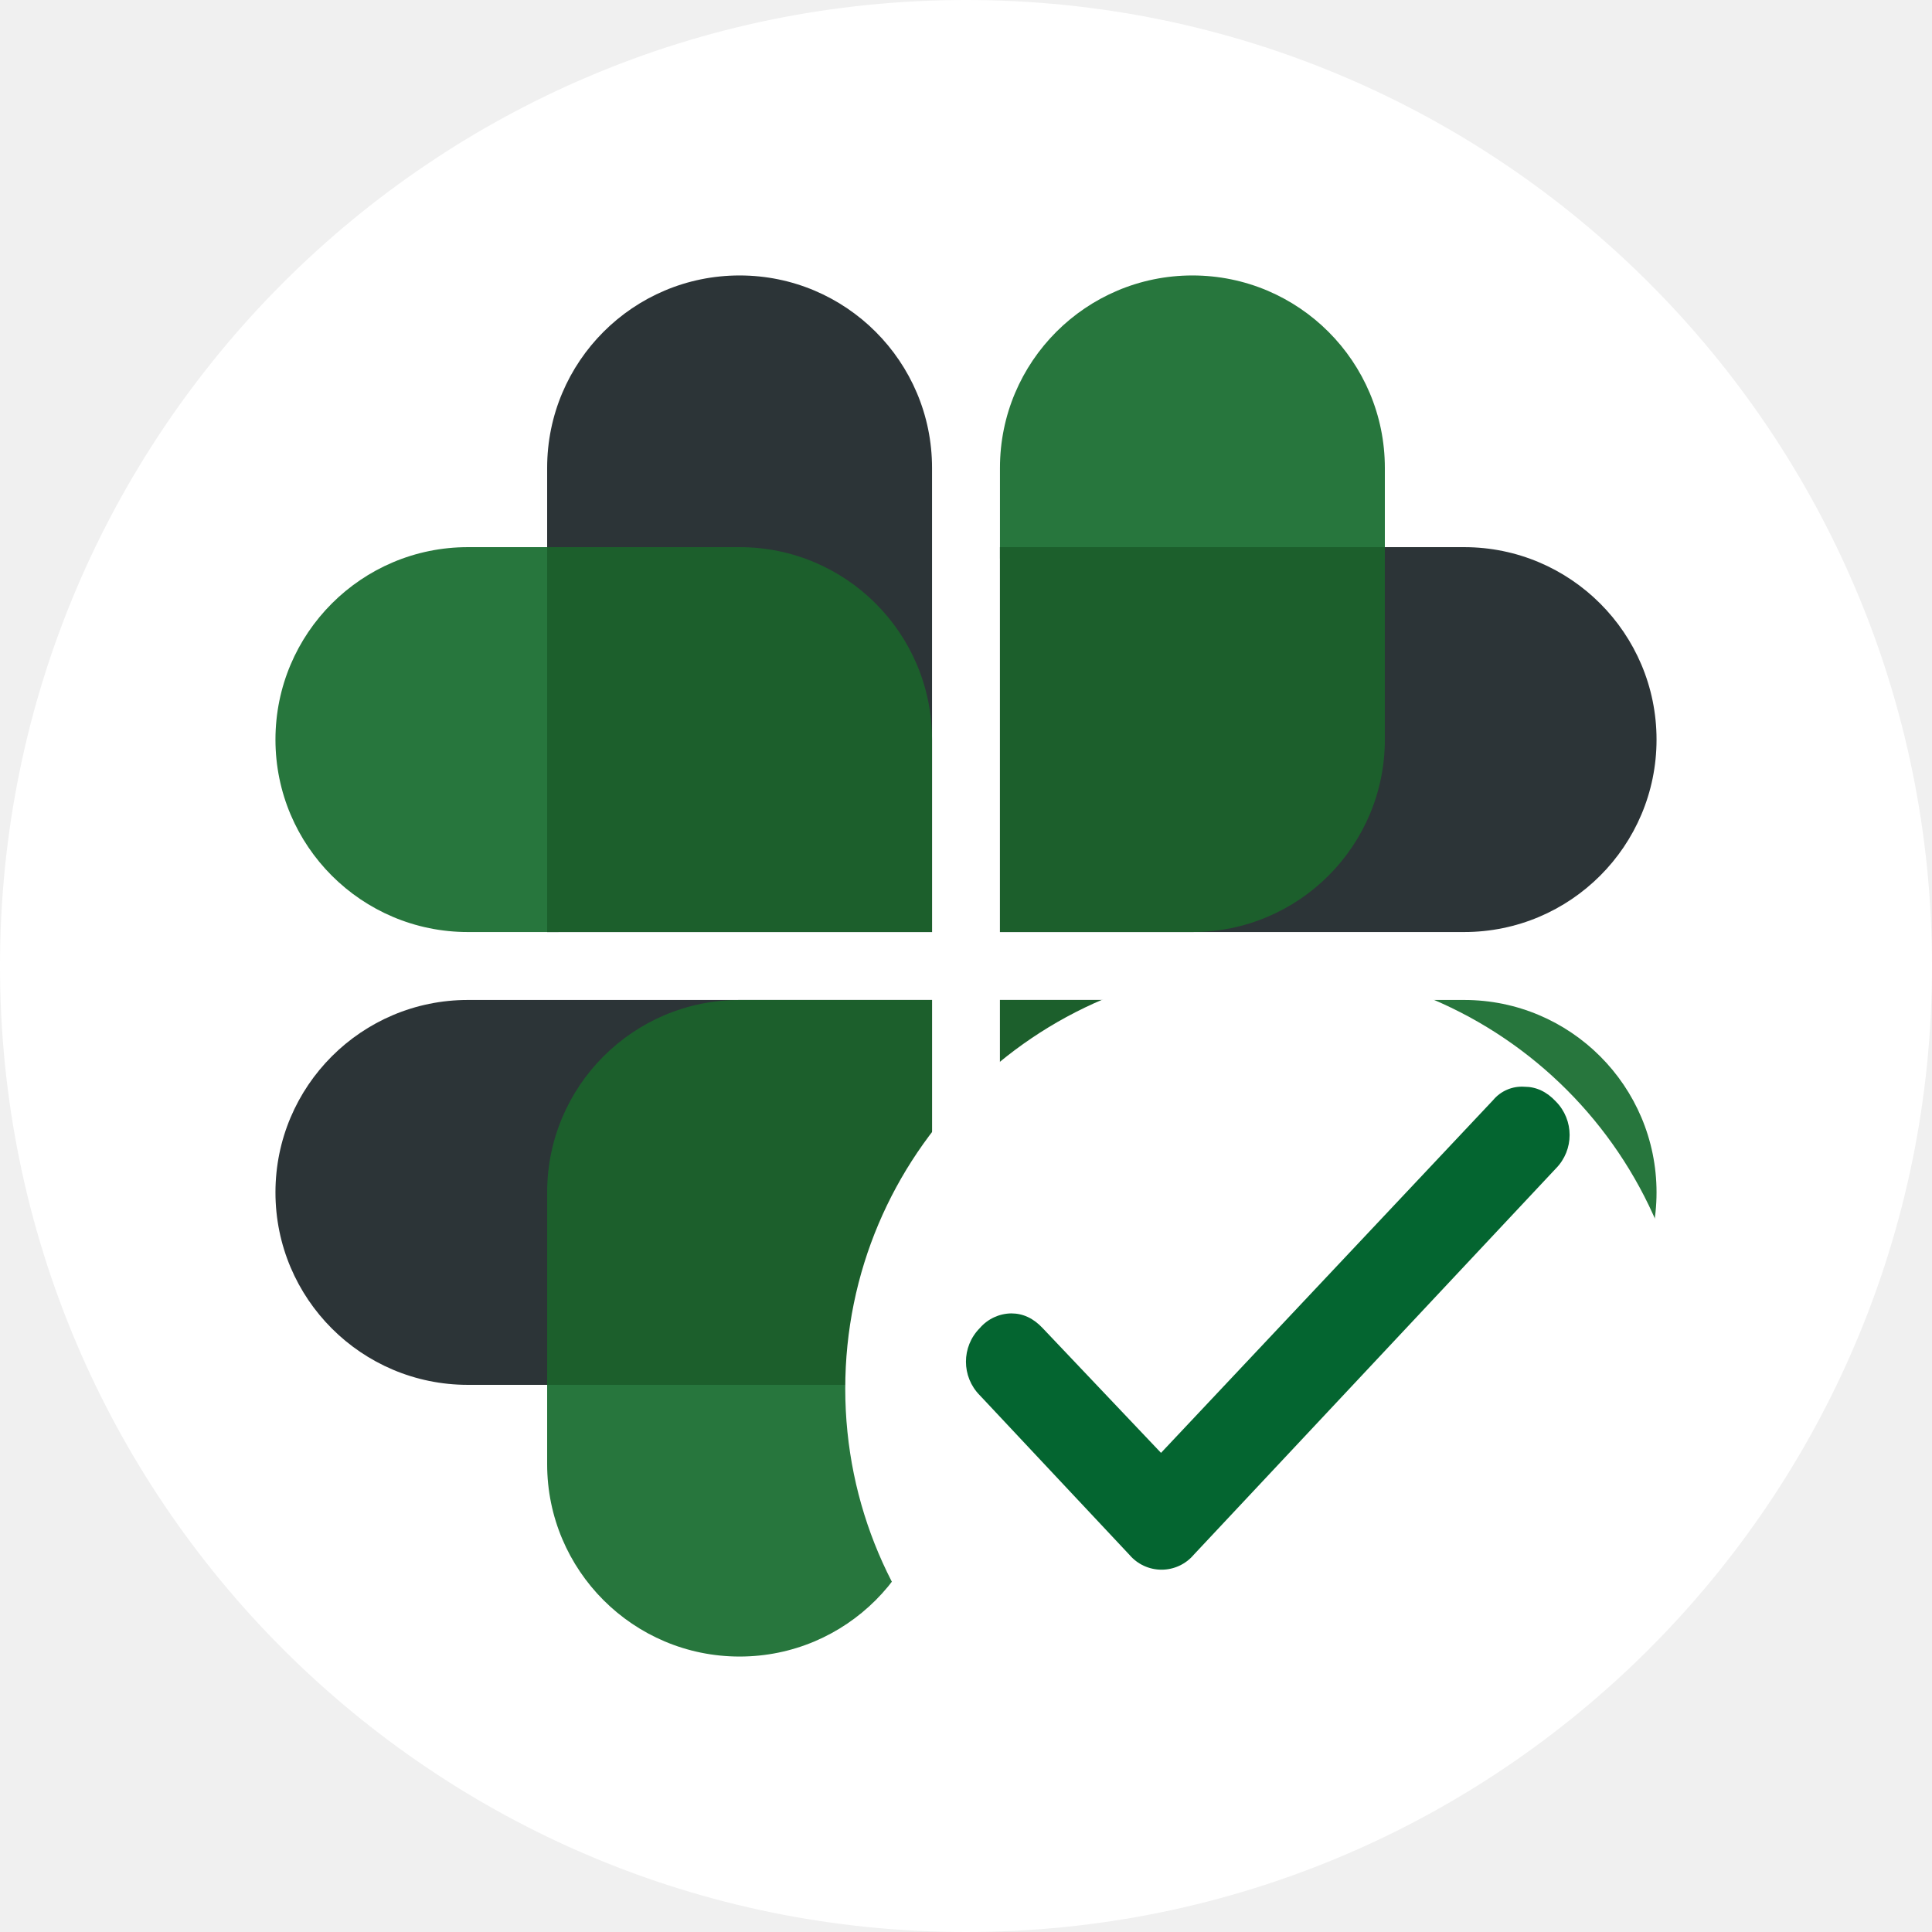
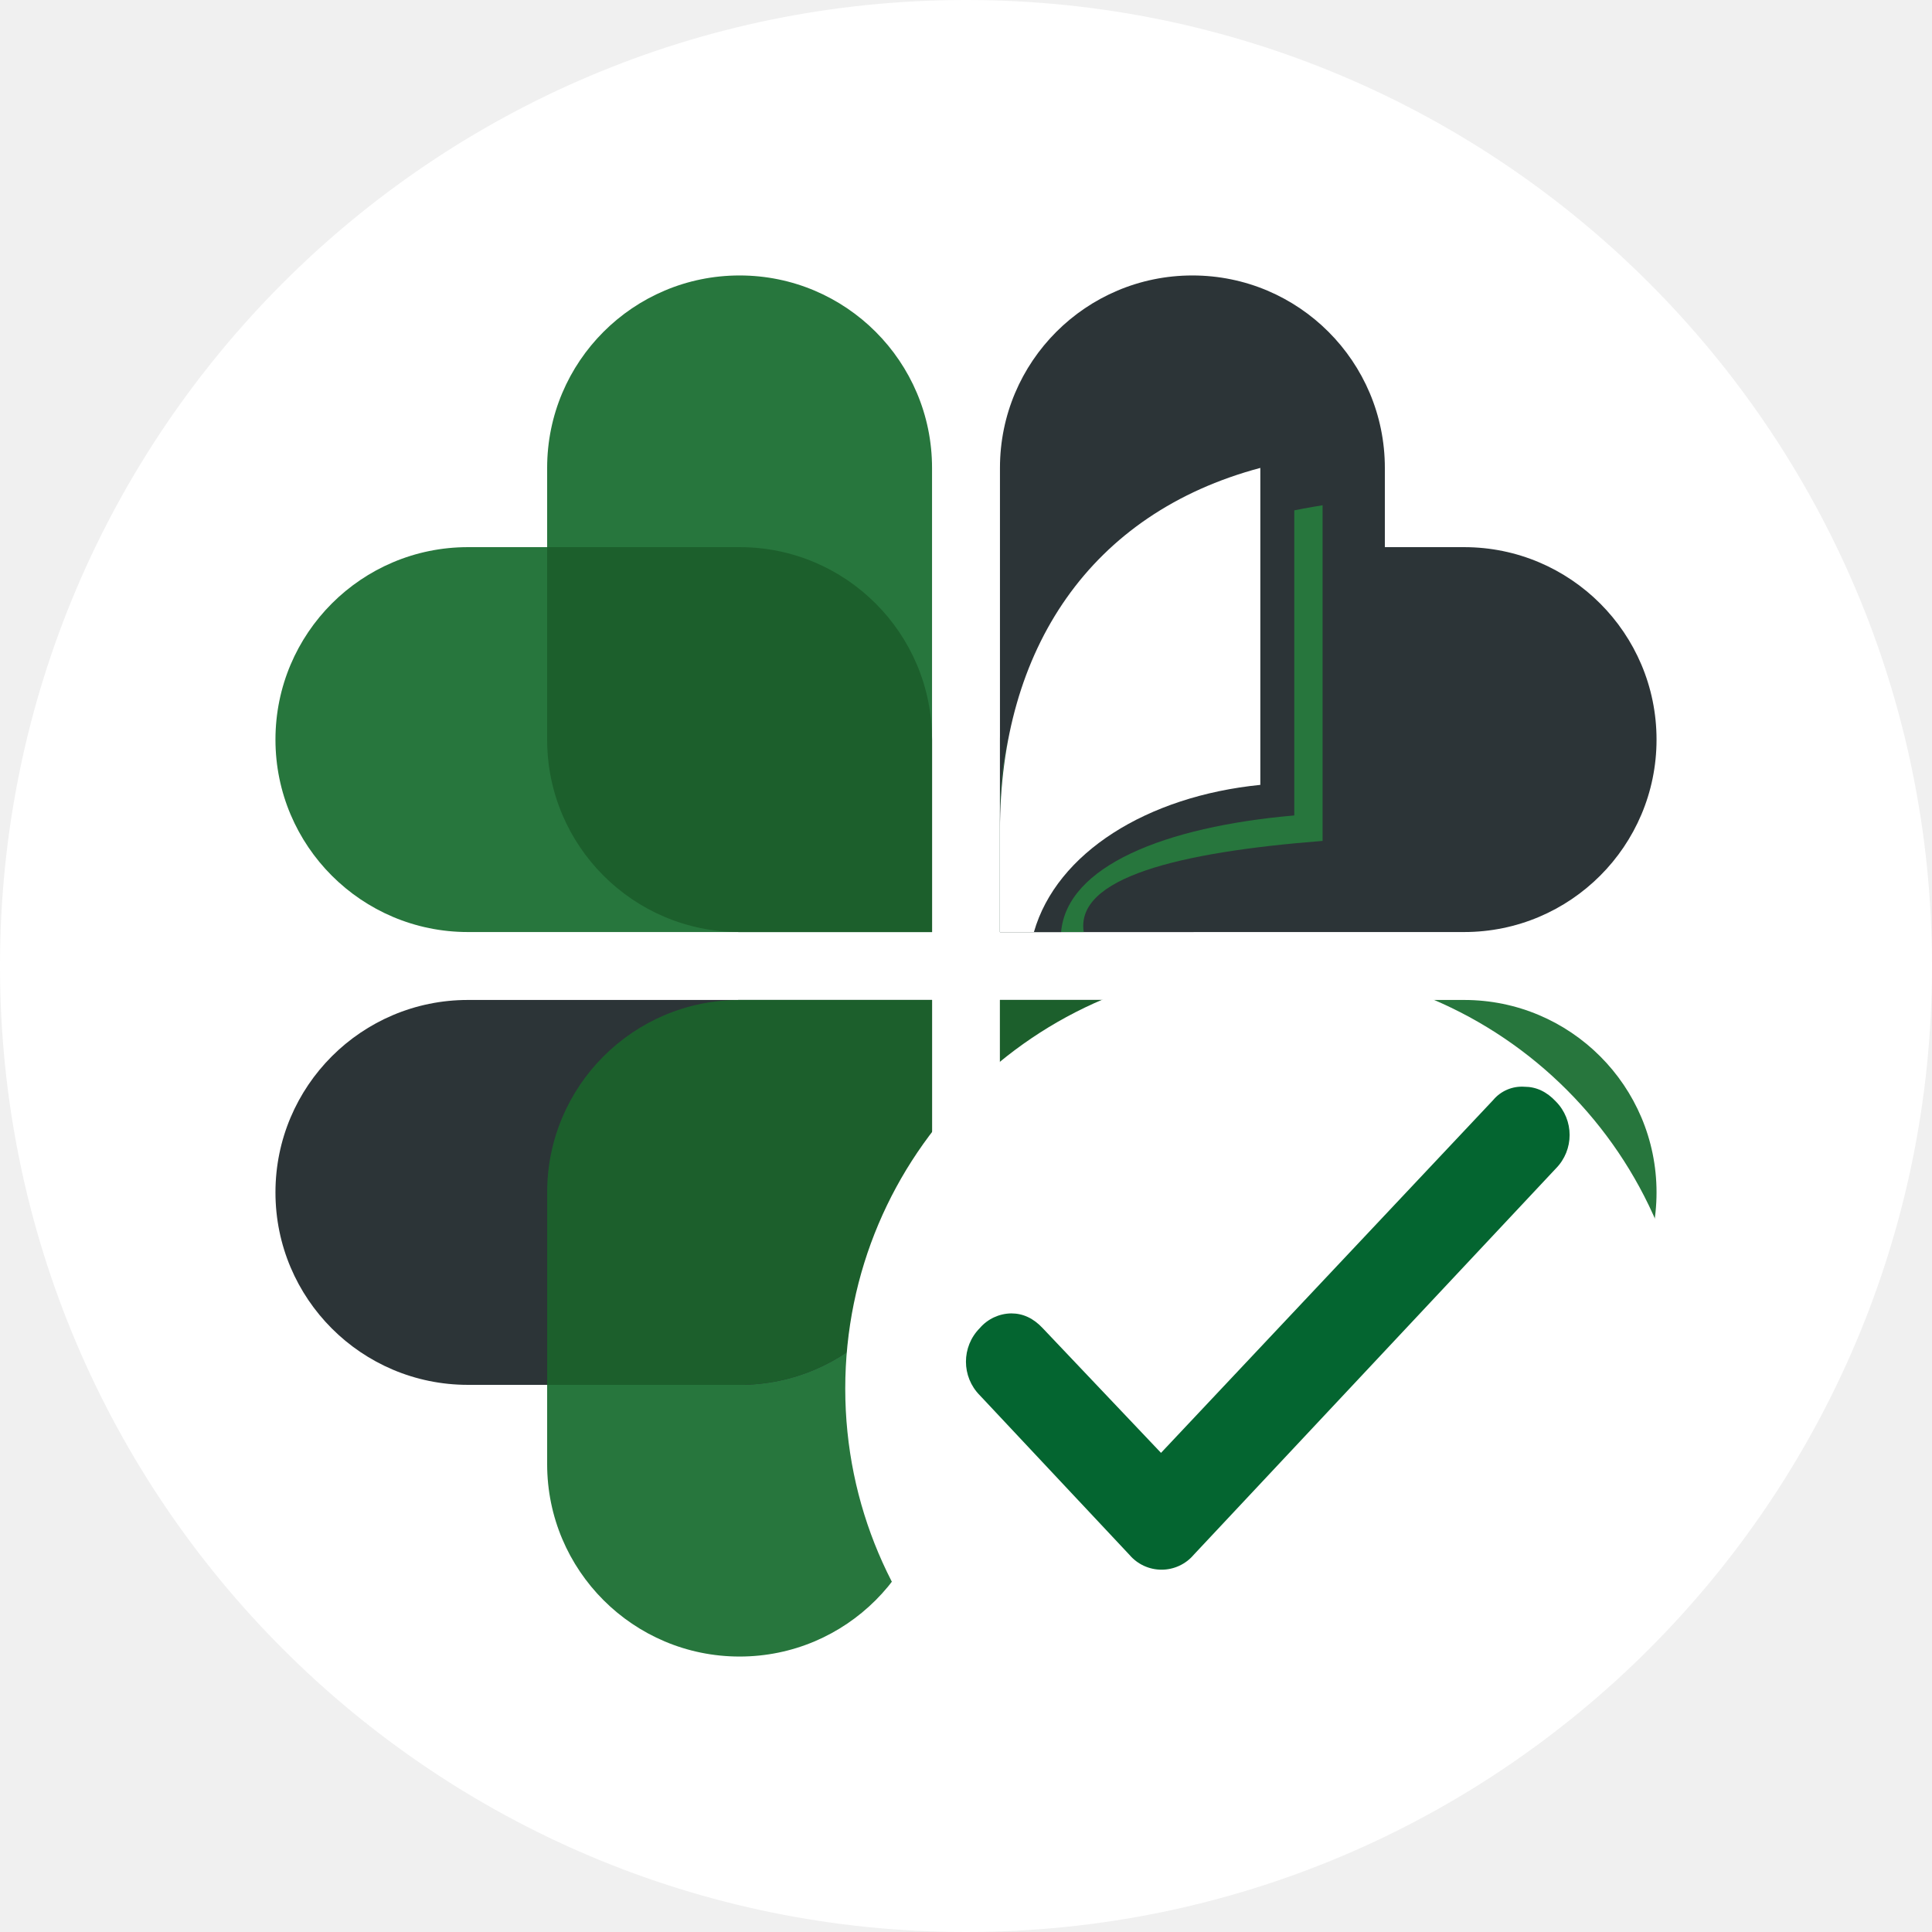
<svg xmlns="http://www.w3.org/2000/svg" width="16" height="16" viewBox="0 0 16 16" fill="none">
  <circle cx="8" cy="8" r="8" fill="#ffffff" />
  <g transform="translate(2, 2) scale(0.046875)">
-     <path fill="#2c3437" d="M134 54 L216 54 A34 34 0 0 1 216 122 L134 122 Z" />
-     <path fill="#27763d" d="M134 56 L134 40 A34 34 0 0 1 202 40 L202 56 Z" />
-     <path fill="#1c5f2c" d="M134 54 L202 54 L202 88 A34 34 0 0 1 168 122 L134 122 Z" />
-     <path fill="#2c3437" d="M202 134 L202 216 A34 34 0 0 1 134 216 L134 134 Z" />
-     <path fill="#27763d" d="M200 134 L216 134 A34 34 0 0 1 216 202 L200 202 Z" />
-     <path fill="#1c5f2c" d="M202 134 L202 202 L168 202 A34 34 0 0 1 134 168 L134 134 Z" />
-     <path fill="#2c3437" d="M122 202 L40 202 A34 34 0 0 1 40 134 L122 134 Z" />
-     <path fill="#27763d" d="M122 200 L122 216 A34 34 0 0 1 54 216 L54 200 Z" />
-     <path fill="#1c5f2c" d="M122 202 L54 202 L54 168 A34 34 0 0 1 88 134 L122 134 Z" />
-     <path fill="#2c3437" d="M54 122 L54 40 A34 34 0 0 1 122 40 L122 122 Z" />
-     <path fill="#27763d" d="M56 122 L40 122 A34 34 0 0 1 40 54 L56 54 Z" />
-     <path fill="#1c5f2c" d="M54 122 L54 54 L88 54 A34 34 0 0 1 122 88 L122 122 Z" />
+     <path fill="#27763d" d="M54 40 A34 34 0 0 1 122 40 L122 122 L88 122 A34 34 0 0 1 54 88 Z" />
+     <path fill="#27763d" d="M40 54 L88 54 A34 34 0 0 1 122 88 L122 122 L40 122 A34 34 0 0 1 40 54 Z" />
+     <path fill="#1c5f2c" d="M54 54 L88 54 A34 34 0 0 1 122 88 L122 122 L88 122 A34 34 0 0 1 54 88 Z" />
+     <path fill="#27763d" d="M54 216 A34 34 0 0 0 122 216 L122 134 L88 134 A34 34 0 0 0 54 168 Z" />
+     <path fill="#2c3437" d="M40 202 L88 202 A34 34 0 0 0 122 168 L122 134 L40 134 A34 34 0 0 0 40 202 Z" />
+     <path fill="#1c5f2c" d="M54 202 L88 202 A34 34 0 0 0 122 168 L122 134 L88 134 A34 34 0 0 0 54 168 Z" />
+     <path fill="#2c3437" d="M202 216 A34 34 0 0 1 134 216 L134 134 L168 134 A34 34 0 0 1 202 168 Z" />
+     <path fill="#27763d" d="M216 202 L168 202 A34 34 0 0 1 134 168 L134 134 L216 134 A34 34 0 0 1 216 202 Z" />
+     <path fill="#1c5f2c" d="M202 202 L168 202 A34 34 0 0 1 134 168 L134 134 L168 134 A34 34 0 0 1 202 168 Z" />
+     <path fill="#2c3437" d="M202 40 A34 34 0 0 0 134 40 L134 122 L168 122 A34 34 0 0 0 202 88 Z" />
+     <path fill="#2c3437" d="M216 54 L168 54 A34 34 0 0 0 134 88 L134 122 L216 122 A34 34 0 0 0 216 54 Z" />
+     <path fill="#27763d" d="M134 122 L134 100.7 C134 72 154.4 52.4 191 46.6 L191 105.9 C165.5 107.9 147.3 112.4 148.8 122 Z" />
+     <path fill="#2c3437" d="M134 122 L134 102.2 C134 72 152.4 50.4 186 43.6 L186 101.4 C163 103.4 145.8 110.4 144.8 122 Z" />
+     <path fill="#ffffff" d="M134 122 L134 104 C134 72 150 48 180 40 L180 96 C160 98 144 108 140 122 Z" />
  </g>
  <circle cx="10.5" cy="11.5" r="3.5" fill="#ffffff" />
  <path fill="#046530" d="m9.615 12.032 2.75-2.921a.31.31 0 0 1 .26-.111q.146 0 .26.122a.395.395 0 0 1 0 .555l-3 3.2a.349.349 0 0 1-.531 0l-1.24-1.322a.395.395 0 0 1 0-.556.35.35 0 0 1 .261-.122q.146 0 .26.122z" />
</svg>
